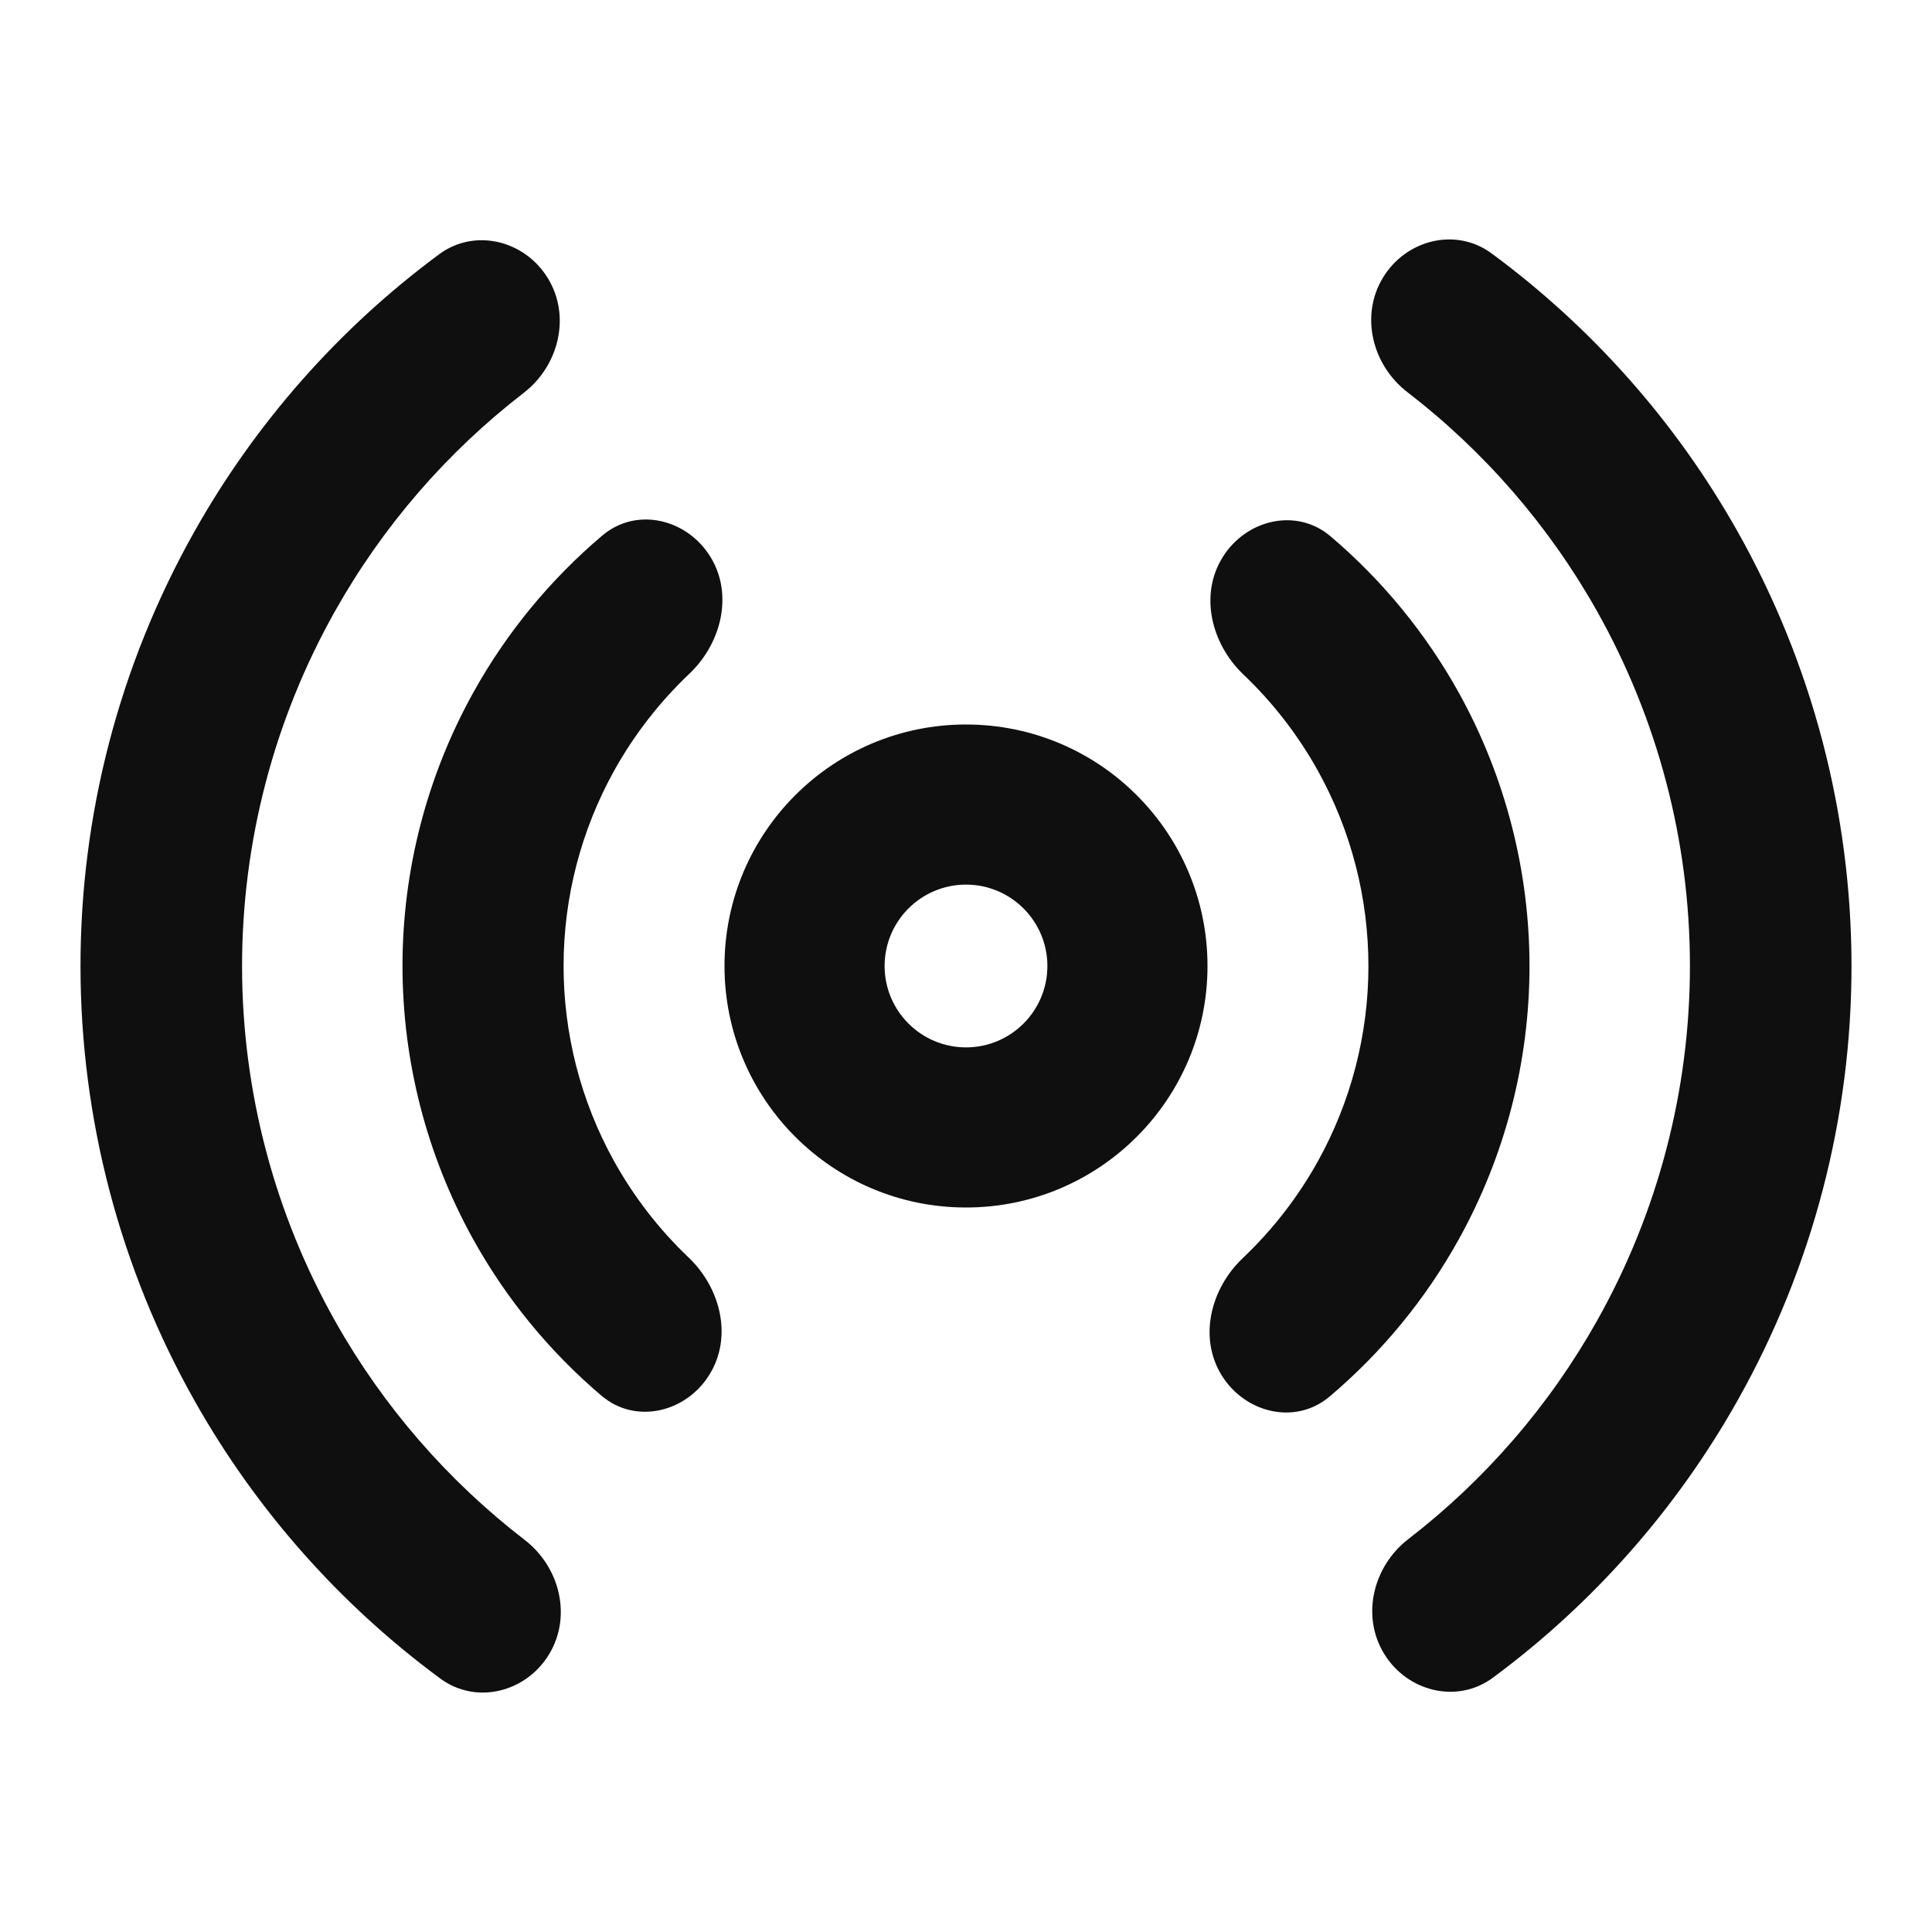
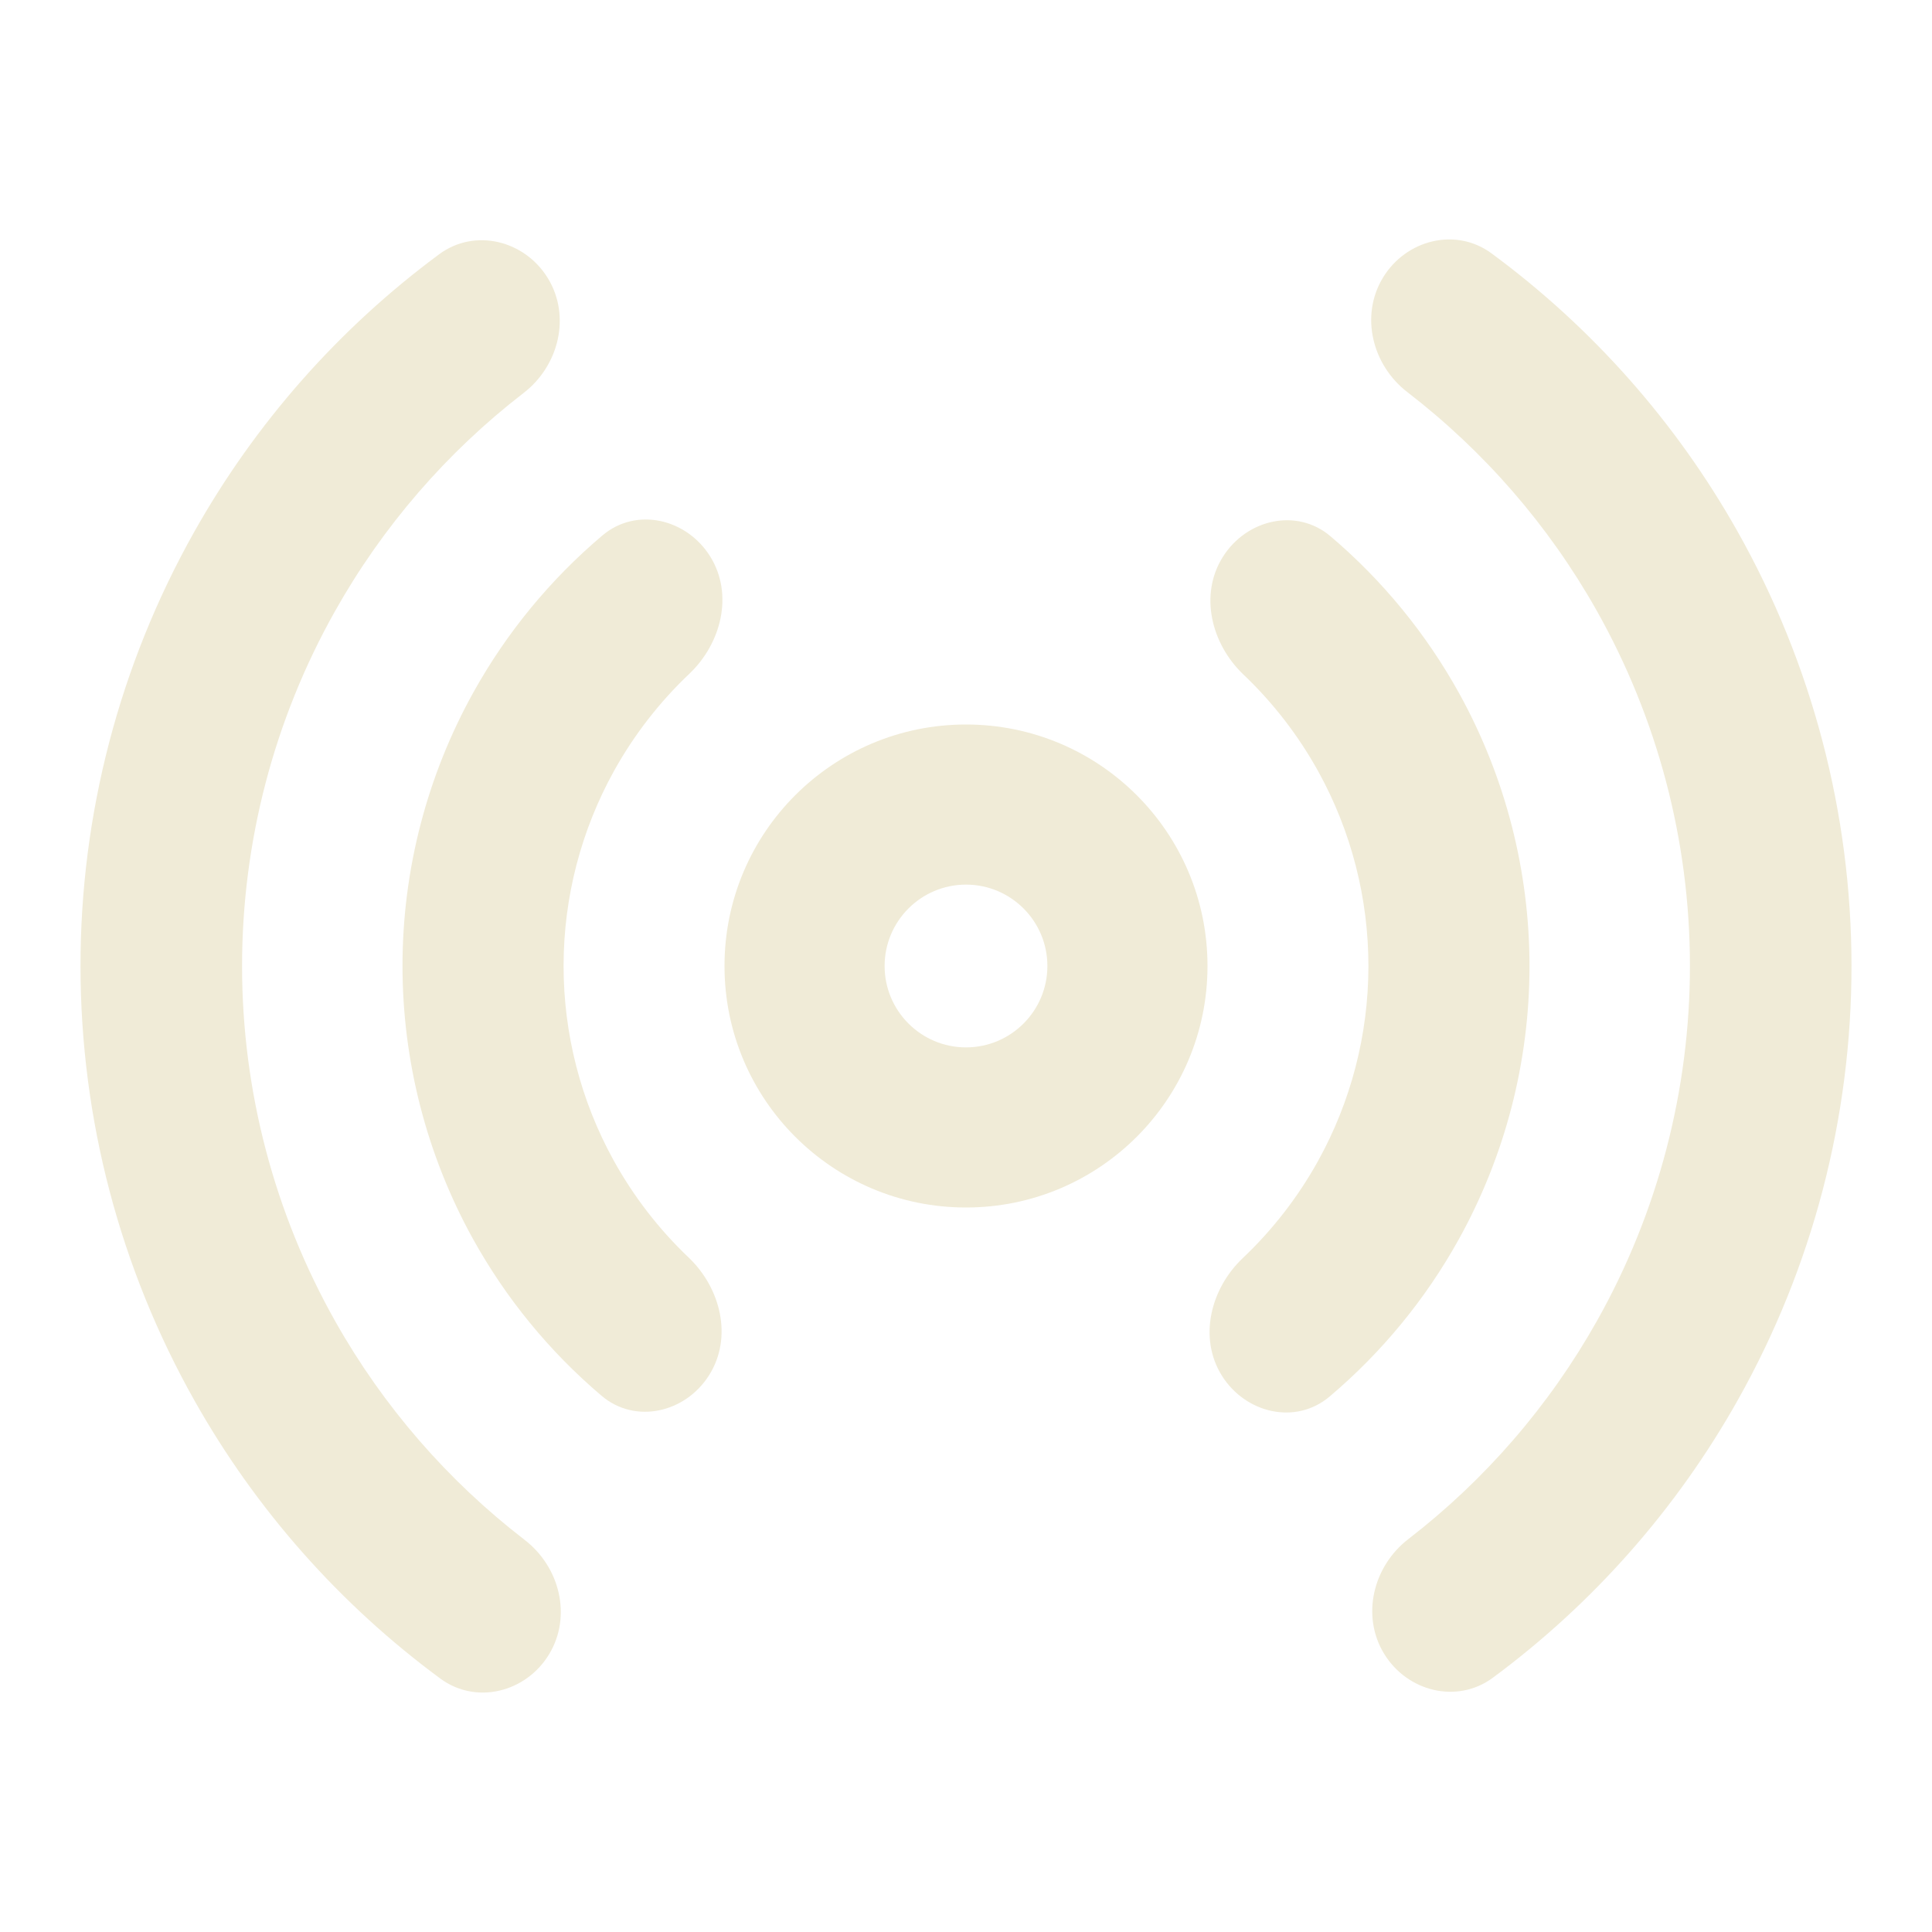
<svg xmlns="http://www.w3.org/2000/svg" width="800px" height="800px" viewBox="0 0 24 24" fill="none">
-   <path d="M17.193 20.542C17.48 21.014 18.1 21.17 18.544 20.842C19.789 19.921 20.828 18.745 21.59 17.388C22.516 15.74 23.002 13.881 23 11.991C22.998 10.101 22.51 8.243 21.581 6.596C20.817 5.241 19.776 4.067 18.529 3.148C18.085 2.82 17.465 2.977 17.179 3.45C16.893 3.922 17.046 4.536 17.484 4.872C18.438 5.607 19.238 6.527 19.833 7.582C20.592 8.928 20.992 10.447 20.993 11.993C20.994 13.538 20.597 15.058 19.84 16.405C19.247 17.461 18.449 18.383 17.495 19.119C17.058 19.456 16.906 20.07 17.193 20.542Z" fill="#0F0F0F" />
-   <path d="M15.178 17.088C15.471 17.557 16.094 17.705 16.516 17.349C17.162 16.803 17.707 16.142 18.12 15.398C18.696 14.361 18.999 13.194 19 12.008C19.001 10.822 18.701 9.655 18.128 8.616C17.716 7.871 17.173 7.209 16.528 6.662C16.107 6.304 15.483 6.451 15.19 6.919C14.896 7.386 15.046 7.998 15.446 8.379C15.814 8.729 16.128 9.135 16.376 9.583C16.786 10.325 17 11.159 16.999 12.006C16.998 12.853 16.782 13.686 16.371 14.426C16.122 14.874 15.807 15.279 15.438 15.629C15.037 16.009 14.886 16.62 15.178 17.088Z" fill="#0F0F0F" />
-   <path d="M6.807 3.458C6.52 2.986 5.9 2.83 5.456 3.158C4.211 4.079 3.172 5.255 2.41 6.612C1.484 8.26 0.998 10.119 1 12.009C1.002 13.899 1.49 15.757 2.419 17.404C3.183 18.759 4.224 19.933 5.47 20.852C5.915 21.18 6.535 21.023 6.821 20.55C7.107 20.078 6.954 19.464 6.516 19.128C5.562 18.393 4.762 17.473 4.167 16.418C3.408 15.072 3.008 13.553 3.007 12.007C3.006 10.462 3.403 8.942 4.16 7.595C4.753 6.539 5.551 5.617 6.505 4.881C6.942 4.544 7.094 3.93 6.807 3.458Z" fill="#0F0F0F" />
-   <path d="M8.822 6.912C8.529 6.443 7.906 6.295 7.484 6.651C6.838 7.197 6.293 7.858 5.88 8.602C5.304 9.639 5.001 10.806 5 11.992C4.999 13.178 5.299 14.345 5.872 15.384C6.284 16.129 6.827 16.791 7.472 17.338C7.893 17.696 8.517 17.549 8.81 17.081C9.104 16.613 8.954 16.002 8.554 15.621C8.186 15.271 7.872 14.865 7.624 14.417C7.214 13.675 7 12.841 7.001 11.994C7.002 11.147 7.218 10.314 7.629 9.574C7.878 9.126 8.193 8.721 8.562 8.371C8.963 7.991 9.114 7.38 8.822 6.912Z" fill="#0F0F0F" />
-   <path d="M15 12C15 13.657 13.657 15 12 15C10.343 15 9 13.657 9 12C9 10.343 10.343 9 12 9C13.657 9 15 10.343 15 12ZM10.989 12C10.989 12.558 11.442 13.011 12 13.011C12.558 13.011 13.011 12.558 13.011 12C13.011 11.442 12.558 10.989 12 10.989C11.442 10.989 10.989 11.442 10.989 12Z" fill="#0F0F0F" />
+   <path d="M17.193 20.542C17.48 21.014 18.1 21.17 18.544 20.842C19.789 19.921 20.828 18.745 21.59 17.388C22.516 15.74 23.002 13.881 23 11.991C22.998 10.101 22.51 8.243 21.581 6.596C20.817 5.241 19.776 4.067 18.529 3.148C18.085 2.82 17.465 2.977 17.179 3.45C16.893 3.922 17.046 4.536 17.484 4.872C18.438 5.607 19.238 6.527 19.833 7.582C20.592 8.928 20.992 10.447 20.993 11.993C20.994 13.538 20.597 15.058 19.84 16.405C19.247 17.461 18.449 18.383 17.495 19.119C17.058 19.456 16.906 20.07 17.193 20.542Z" fill="#f0ebd7" />
+   <path d="M15.178 17.088C15.471 17.557 16.094 17.705 16.516 17.349C17.162 16.803 17.707 16.142 18.12 15.398C18.696 14.361 18.999 13.194 19 12.008C19.001 10.822 18.701 9.655 18.128 8.616C17.716 7.871 17.173 7.209 16.528 6.662C16.107 6.304 15.483 6.451 15.19 6.919C14.896 7.386 15.046 7.998 15.446 8.379C15.814 8.729 16.128 9.135 16.376 9.583C16.786 10.325 17 11.159 16.999 12.006C16.998 12.853 16.782 13.686 16.371 14.426C16.122 14.874 15.807 15.279 15.438 15.629C15.037 16.009 14.886 16.62 15.178 17.088Z" fill="#f0ebd7" />
+   <path d="M6.807 3.458C6.52 2.986 5.9 2.83 5.456 3.158C4.211 4.079 3.172 5.255 2.41 6.612C1.484 8.26 0.998 10.119 1 12.009C1.002 13.899 1.49 15.757 2.419 17.404C3.183 18.759 4.224 19.933 5.47 20.852C5.915 21.18 6.535 21.023 6.821 20.55C7.107 20.078 6.954 19.464 6.516 19.128C5.562 18.393 4.762 17.473 4.167 16.418C3.408 15.072 3.008 13.553 3.007 12.007C3.006 10.462 3.403 8.942 4.16 7.595C4.753 6.539 5.551 5.617 6.505 4.881C6.942 4.544 7.094 3.93 6.807 3.458Z" fill="#f0ebd7" />
+   <path d="M8.822 6.912C8.529 6.443 7.906 6.295 7.484 6.651C6.838 7.197 6.293 7.858 5.88 8.602C5.304 9.639 5.001 10.806 5 11.992C4.999 13.178 5.299 14.345 5.872 15.384C6.284 16.129 6.827 16.791 7.472 17.338C7.893 17.696 8.517 17.549 8.81 17.081C9.104 16.613 8.954 16.002 8.554 15.621C8.186 15.271 7.872 14.865 7.624 14.417C7.214 13.675 7 12.841 7.001 11.994C7.002 11.147 7.218 10.314 7.629 9.574C7.878 9.126 8.193 8.721 8.562 8.371C8.963 7.991 9.114 7.38 8.822 6.912Z" fill="#f0ebd7" />
+   <path d="M15 12C15 13.657 13.657 15 12 15C10.343 15 9 13.657 9 12C9 10.343 10.343 9 12 9C13.657 9 15 10.343 15 12ZM10.989 12C10.989 12.558 11.442 13.011 12 13.011C12.558 13.011 13.011 12.558 13.011 12C13.011 11.442 12.558 10.989 12 10.989C11.442 10.989 10.989 11.442 10.989 12Z" fill="#f0ebd7" />
</svg>
